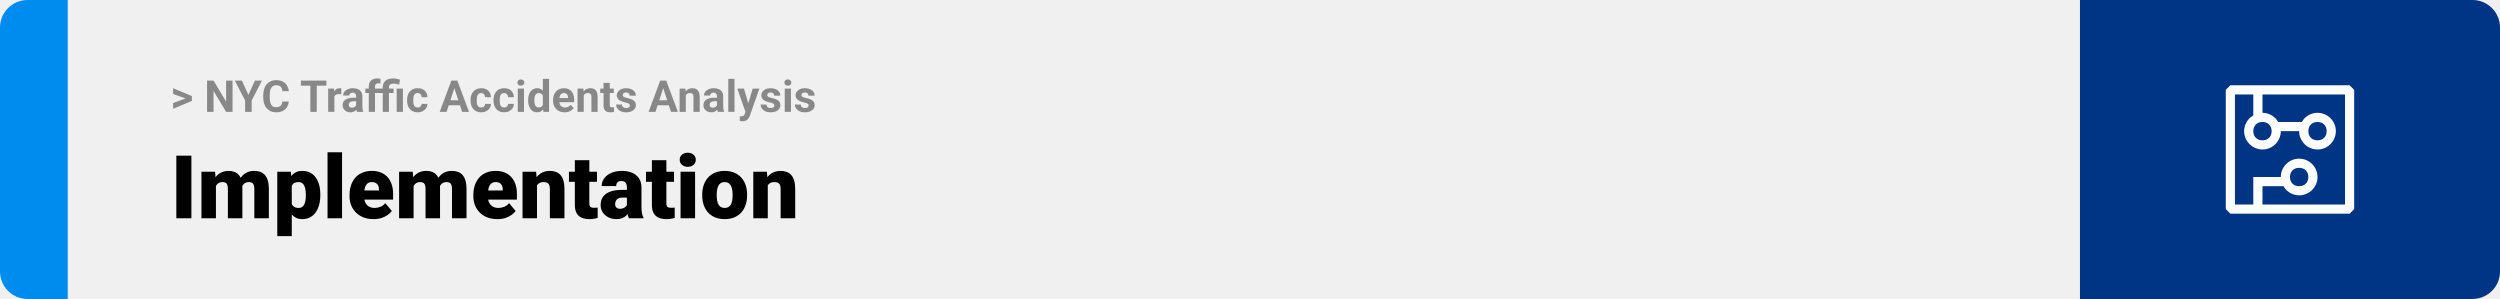
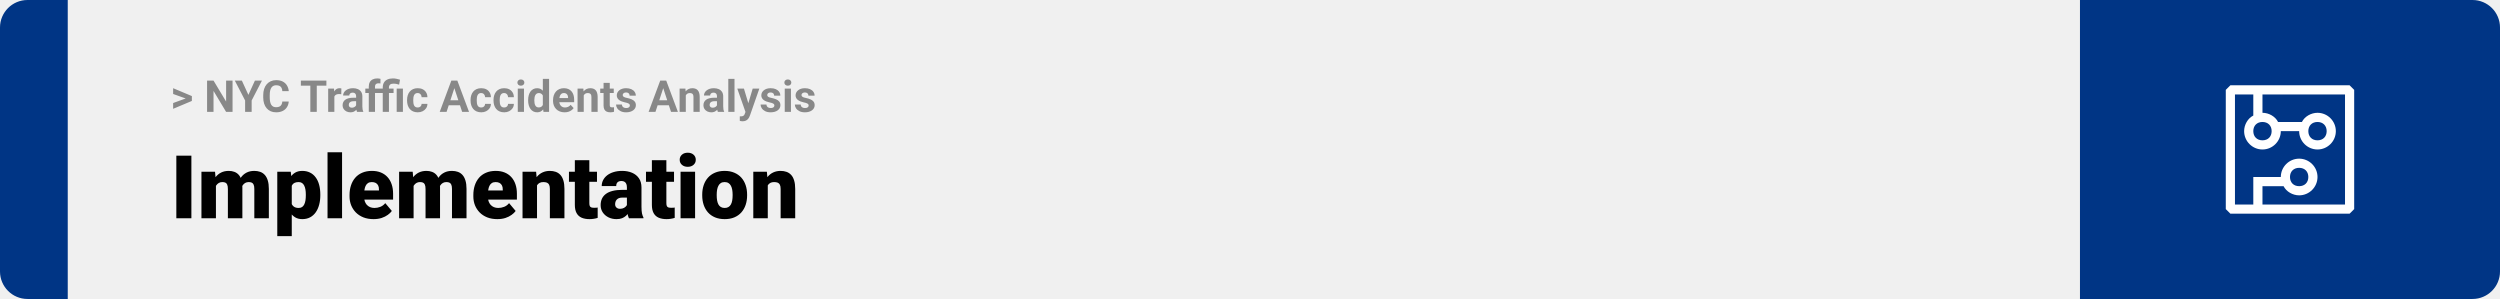
<svg xmlns="http://www.w3.org/2000/svg" width="1363" height="163" viewBox="0 0 1363 163" fill="none">
-   <path d="M0 15C0 6.716 6.716 0 15 0H37V163H15C6.716 163 0 156.284 0 148V15Z" fill="#008CEE" />
+   <path d="M0 15C0 6.716 6.716 0 15 0H37V163H15C6.716 163 0 156.284 0 148V15Z" fill="#003585" />
  <rect width="1097" height="163" transform="translate(37)" fill="#F0F0F0" />
  <path d="M101.906 53.922L94.394 51.238V48.086L104.602 52.375V54.637L101.906 53.922ZM94.394 56.172L101.918 53.43L104.602 52.785V55.035L94.394 59.324V56.172ZM126.785 43.938V61H123.27L116.414 49.562V61H112.898V43.938H116.414L123.281 55.387V43.938H126.785ZM131.859 43.938L135.422 51.719L138.984 43.938H142.816L137.203 54.789V61H133.641V54.789L128.016 43.938H131.859ZM153.914 55.34H157.418C157.348 56.488 157.031 57.508 156.469 58.398C155.914 59.289 155.137 59.984 154.137 60.484C153.145 60.984 151.949 61.234 150.551 61.234C149.457 61.234 148.477 61.047 147.609 60.672C146.742 60.289 146 59.742 145.383 59.031C144.773 58.32 144.309 57.461 143.988 56.453C143.668 55.445 143.508 54.316 143.508 53.066V51.883C143.508 50.633 143.672 49.504 144 48.496C144.336 47.48 144.812 46.617 145.43 45.906C146.055 45.195 146.801 44.648 147.668 44.266C148.535 43.883 149.504 43.691 150.574 43.691C151.996 43.691 153.195 43.949 154.172 44.465C155.156 44.98 155.918 45.691 156.457 46.598C157.004 47.504 157.332 48.535 157.441 49.691H153.926C153.887 49.004 153.75 48.422 153.516 47.945C153.281 47.461 152.926 47.098 152.449 46.855C151.98 46.605 151.355 46.48 150.574 46.48C149.988 46.48 149.477 46.59 149.039 46.809C148.602 47.027 148.234 47.359 147.938 47.805C147.641 48.25 147.418 48.812 147.27 49.492C147.129 50.164 147.059 50.953 147.059 51.859V53.066C147.059 53.949 147.125 54.727 147.258 55.398C147.391 56.062 147.594 56.625 147.867 57.086C148.148 57.539 148.508 57.883 148.945 58.117C149.391 58.344 149.926 58.457 150.551 58.457C151.285 58.457 151.891 58.34 152.367 58.105C152.844 57.871 153.207 57.523 153.457 57.062C153.715 56.602 153.867 56.027 153.914 55.34ZM172.699 43.938V61H169.195V43.938H172.699ZM177.949 43.938V46.691H164.027V43.938H177.949ZM182.297 51.086V61H178.922V48.32H182.098L182.297 51.086ZM186.117 48.238L186.059 51.367C185.895 51.344 185.695 51.324 185.461 51.309C185.234 51.285 185.027 51.273 184.84 51.273C184.363 51.273 183.949 51.336 183.598 51.461C183.254 51.578 182.965 51.754 182.73 51.988C182.504 52.223 182.332 52.508 182.215 52.844C182.105 53.18 182.043 53.562 182.027 53.992L181.348 53.781C181.348 52.961 181.43 52.207 181.594 51.52C181.758 50.824 181.996 50.219 182.309 49.703C182.629 49.188 183.02 48.789 183.48 48.508C183.941 48.227 184.469 48.086 185.062 48.086C185.25 48.086 185.441 48.102 185.637 48.133C185.832 48.156 185.992 48.191 186.117 48.238ZM194.156 58.141V52.492C194.156 52.086 194.09 51.738 193.957 51.449C193.824 51.152 193.617 50.922 193.336 50.758C193.062 50.594 192.707 50.512 192.27 50.512C191.895 50.512 191.57 50.578 191.297 50.711C191.023 50.836 190.812 51.02 190.664 51.262C190.516 51.496 190.441 51.773 190.441 52.094H187.066C187.066 51.555 187.191 51.043 187.441 50.559C187.691 50.074 188.055 49.648 188.531 49.281C189.008 48.906 189.574 48.613 190.23 48.402C190.895 48.191 191.637 48.086 192.457 48.086C193.441 48.086 194.316 48.25 195.082 48.578C195.848 48.906 196.449 49.398 196.887 50.055C197.332 50.711 197.555 51.531 197.555 52.516V57.941C197.555 58.637 197.598 59.207 197.684 59.652C197.77 60.09 197.895 60.473 198.059 60.801V61H194.648C194.484 60.656 194.359 60.227 194.273 59.711C194.195 59.188 194.156 58.664 194.156 58.141ZM194.602 53.277L194.625 55.188H192.738C192.293 55.188 191.906 55.238 191.578 55.34C191.25 55.441 190.98 55.586 190.77 55.773C190.559 55.953 190.402 56.164 190.301 56.406C190.207 56.648 190.16 56.914 190.16 57.203C190.16 57.492 190.227 57.754 190.359 57.988C190.492 58.215 190.684 58.395 190.934 58.527C191.184 58.652 191.477 58.715 191.812 58.715C192.32 58.715 192.762 58.613 193.137 58.41C193.512 58.207 193.801 57.957 194.004 57.66C194.215 57.363 194.324 57.082 194.332 56.816L195.223 58.246C195.098 58.566 194.926 58.898 194.707 59.242C194.496 59.586 194.227 59.91 193.898 60.215C193.57 60.512 193.176 60.758 192.715 60.953C192.254 61.141 191.707 61.234 191.074 61.234C190.27 61.234 189.539 61.074 188.883 60.754C188.234 60.426 187.719 59.977 187.336 59.406C186.961 58.828 186.773 58.172 186.773 57.438C186.773 56.773 186.898 56.184 187.148 55.668C187.398 55.152 187.766 54.719 188.25 54.367C188.742 54.008 189.355 53.738 190.09 53.559C190.824 53.371 191.676 53.277 192.645 53.277H194.602ZM204.457 61H201.059V47.195C201.059 46.234 201.246 45.426 201.621 44.77C202.004 44.105 202.539 43.605 203.227 43.27C203.922 42.926 204.746 42.754 205.699 42.754C206.012 42.754 206.312 42.777 206.602 42.824C206.891 42.863 207.172 42.914 207.445 42.977L207.41 45.52C207.262 45.48 207.105 45.453 206.941 45.438C206.777 45.422 206.586 45.414 206.367 45.414C205.961 45.414 205.613 45.484 205.324 45.625C205.043 45.758 204.828 45.957 204.68 46.223C204.531 46.488 204.457 46.812 204.457 47.195V61ZM207.023 48.32V50.711H199.172V48.32H207.023ZM212.051 61H208.676V47.746C208.676 46.668 208.895 45.758 209.332 45.016C209.77 44.273 210.402 43.711 211.23 43.328C212.059 42.945 213.055 42.754 214.219 42.754C214.883 42.754 215.527 42.82 216.152 42.953C216.777 43.078 217.422 43.242 218.086 43.445L217.605 46.152C217.176 46.02 216.711 45.895 216.211 45.777C215.719 45.66 215.125 45.602 214.43 45.602C213.648 45.602 213.055 45.785 212.648 46.152C212.25 46.512 212.051 47.043 212.051 47.746V61ZM214.57 48.32V50.711H206.777V48.32H214.57ZM219.668 48.32V61H216.27V48.32H219.668ZM227.707 58.598C228.121 58.598 228.488 58.52 228.809 58.363C229.129 58.199 229.379 57.973 229.559 57.684C229.746 57.387 229.844 57.039 229.852 56.641H233.027C233.02 57.531 232.781 58.324 232.312 59.02C231.844 59.707 231.215 60.25 230.426 60.648C229.637 61.039 228.754 61.234 227.777 61.234C226.793 61.234 225.934 61.07 225.199 60.742C224.473 60.414 223.867 59.961 223.383 59.383C222.898 58.797 222.535 58.117 222.293 57.344C222.051 56.562 221.93 55.727 221.93 54.836V54.496C221.93 53.598 222.051 52.762 222.293 51.988C222.535 51.207 222.898 50.527 223.383 49.949C223.867 49.363 224.473 48.906 225.199 48.578C225.926 48.25 226.777 48.086 227.754 48.086C228.793 48.086 229.703 48.285 230.484 48.684C231.273 49.082 231.891 49.652 232.336 50.395C232.789 51.129 233.02 52 233.027 53.008H229.852C229.844 52.586 229.754 52.203 229.582 51.859C229.418 51.516 229.176 51.242 228.855 51.039C228.543 50.828 228.156 50.723 227.695 50.723C227.203 50.723 226.801 50.828 226.488 51.039C226.176 51.242 225.934 51.523 225.762 51.883C225.59 52.234 225.469 52.637 225.398 53.09C225.336 53.535 225.305 54.004 225.305 54.496V54.836C225.305 55.328 225.336 55.801 225.398 56.254C225.461 56.707 225.578 57.109 225.75 57.461C225.93 57.812 226.176 58.09 226.488 58.293C226.801 58.496 227.207 58.598 227.707 58.598ZM248.109 46.855L243.469 61H239.73L246.07 43.938H248.449L248.109 46.855ZM251.965 61L247.312 46.855L246.938 43.938H249.34L255.715 61H251.965ZM251.754 54.648V57.402H242.742V54.648H251.754ZM262.324 58.598C262.738 58.598 263.105 58.52 263.426 58.363C263.746 58.199 263.996 57.973 264.176 57.684C264.363 57.387 264.461 57.039 264.469 56.641H267.645C267.637 57.531 267.398 58.324 266.93 59.02C266.461 59.707 265.832 60.25 265.043 60.648C264.254 61.039 263.371 61.234 262.395 61.234C261.41 61.234 260.551 61.07 259.816 60.742C259.09 60.414 258.484 59.961 258 59.383C257.516 58.797 257.152 58.117 256.91 57.344C256.668 56.562 256.547 55.727 256.547 54.836V54.496C256.547 53.598 256.668 52.762 256.91 51.988C257.152 51.207 257.516 50.527 258 49.949C258.484 49.363 259.09 48.906 259.816 48.578C260.543 48.25 261.395 48.086 262.371 48.086C263.41 48.086 264.32 48.285 265.102 48.684C265.891 49.082 266.508 49.652 266.953 50.395C267.406 51.129 267.637 52 267.645 53.008H264.469C264.461 52.586 264.371 52.203 264.199 51.859C264.035 51.516 263.793 51.242 263.473 51.039C263.16 50.828 262.773 50.723 262.312 50.723C261.82 50.723 261.418 50.828 261.105 51.039C260.793 51.242 260.551 51.523 260.379 51.883C260.207 52.234 260.086 52.637 260.016 53.09C259.953 53.535 259.922 54.004 259.922 54.496V54.836C259.922 55.328 259.953 55.801 260.016 56.254C260.078 56.707 260.195 57.109 260.367 57.461C260.547 57.812 260.793 58.09 261.105 58.293C261.418 58.496 261.824 58.598 262.324 58.598ZM274.84 58.598C275.254 58.598 275.621 58.52 275.941 58.363C276.262 58.199 276.512 57.973 276.691 57.684C276.879 57.387 276.977 57.039 276.984 56.641H280.16C280.152 57.531 279.914 58.324 279.445 59.02C278.977 59.707 278.348 60.25 277.559 60.648C276.77 61.039 275.887 61.234 274.91 61.234C273.926 61.234 273.066 61.07 272.332 60.742C271.605 60.414 271 59.961 270.516 59.383C270.031 58.797 269.668 58.117 269.426 57.344C269.184 56.562 269.062 55.727 269.062 54.836V54.496C269.062 53.598 269.184 52.762 269.426 51.988C269.668 51.207 270.031 50.527 270.516 49.949C271 49.363 271.605 48.906 272.332 48.578C273.059 48.25 273.91 48.086 274.887 48.086C275.926 48.086 276.836 48.285 277.617 48.684C278.406 49.082 279.023 49.652 279.469 50.395C279.922 51.129 280.152 52 280.16 53.008H276.984C276.977 52.586 276.887 52.203 276.715 51.859C276.551 51.516 276.309 51.242 275.988 51.039C275.676 50.828 275.289 50.723 274.828 50.723C274.336 50.723 273.934 50.828 273.621 51.039C273.309 51.242 273.066 51.523 272.895 51.883C272.723 52.234 272.602 52.637 272.531 53.09C272.469 53.535 272.438 54.004 272.438 54.496V54.836C272.438 55.328 272.469 55.801 272.531 56.254C272.594 56.707 272.711 57.109 272.883 57.461C273.062 57.812 273.309 58.09 273.621 58.293C273.934 58.496 274.34 58.598 274.84 58.598ZM285.68 48.32V61H282.293V48.32H285.68ZM282.082 45.016C282.082 44.523 282.254 44.117 282.598 43.797C282.941 43.477 283.402 43.316 283.98 43.316C284.551 43.316 285.008 43.477 285.352 43.797C285.703 44.117 285.879 44.523 285.879 45.016C285.879 45.508 285.703 45.914 285.352 46.234C285.008 46.555 284.551 46.715 283.98 46.715C283.402 46.715 282.941 46.555 282.598 46.234C282.254 45.914 282.082 45.508 282.082 45.016ZM295.957 58.234V43H299.355V61H296.297L295.957 58.234ZM287.941 54.812V54.566C287.941 53.598 288.051 52.719 288.27 51.93C288.488 51.133 288.809 50.449 289.23 49.879C289.652 49.309 290.172 48.867 290.789 48.555C291.406 48.242 292.109 48.086 292.898 48.086C293.641 48.086 294.289 48.242 294.844 48.555C295.406 48.867 295.883 49.312 296.273 49.891C296.672 50.461 296.992 51.137 297.234 51.918C297.477 52.691 297.652 53.539 297.762 54.461V55C297.652 55.883 297.477 56.703 297.234 57.461C296.992 58.219 296.672 58.883 296.273 59.453C295.883 60.016 295.406 60.453 294.844 60.766C294.281 61.078 293.625 61.234 292.875 61.234C292.086 61.234 291.383 61.074 290.766 60.754C290.156 60.434 289.641 59.984 289.219 59.406C288.805 58.828 288.488 58.148 288.27 57.367C288.051 56.586 287.941 55.734 287.941 54.812ZM291.316 54.566V54.812C291.316 55.336 291.355 55.824 291.434 56.277C291.52 56.73 291.656 57.133 291.844 57.484C292.039 57.828 292.289 58.098 292.594 58.293C292.906 58.48 293.285 58.574 293.73 58.574C294.309 58.574 294.785 58.445 295.16 58.188C295.535 57.922 295.82 57.559 296.016 57.098C296.219 56.637 296.336 56.105 296.367 55.504V53.969C296.344 53.477 296.273 53.035 296.156 52.645C296.047 52.246 295.883 51.906 295.664 51.625C295.453 51.344 295.188 51.125 294.867 50.969C294.555 50.812 294.184 50.734 293.754 50.734C293.316 50.734 292.941 50.836 292.629 51.039C292.316 51.234 292.062 51.504 291.867 51.848C291.68 52.191 291.539 52.598 291.445 53.066C291.359 53.527 291.316 54.027 291.316 54.566ZM307.828 61.234C306.844 61.234 305.961 61.078 305.18 60.766C304.398 60.445 303.734 60.004 303.188 59.441C302.648 58.879 302.234 58.227 301.945 57.484C301.656 56.734 301.512 55.938 301.512 55.094V54.625C301.512 53.664 301.648 52.785 301.922 51.988C302.195 51.191 302.586 50.5 303.094 49.914C303.609 49.328 304.234 48.879 304.969 48.566C305.703 48.246 306.531 48.086 307.453 48.086C308.352 48.086 309.148 48.234 309.844 48.531C310.539 48.828 311.121 49.25 311.59 49.797C312.066 50.344 312.426 51 312.668 51.766C312.91 52.523 313.031 53.367 313.031 54.297V55.703H302.953V53.453H309.715V53.195C309.715 52.727 309.629 52.309 309.457 51.941C309.293 51.566 309.043 51.27 308.707 51.051C308.371 50.832 307.941 50.723 307.418 50.723C306.973 50.723 306.59 50.82 306.27 51.016C305.949 51.211 305.688 51.484 305.484 51.836C305.289 52.188 305.141 52.602 305.039 53.078C304.945 53.547 304.898 54.062 304.898 54.625V55.094C304.898 55.602 304.969 56.07 305.109 56.5C305.258 56.93 305.465 57.301 305.73 57.613C306.004 57.926 306.332 58.168 306.715 58.34C307.105 58.512 307.547 58.598 308.039 58.598C308.648 58.598 309.215 58.48 309.738 58.246C310.27 58.004 310.727 57.641 311.109 57.156L312.75 58.938C312.484 59.32 312.121 59.688 311.66 60.039C311.207 60.391 310.66 60.68 310.02 60.906C309.379 61.125 308.648 61.234 307.828 61.234ZM318.258 51.027V61H314.883V48.32H318.047L318.258 51.027ZM317.766 54.215H316.852C316.852 53.277 316.973 52.434 317.215 51.684C317.457 50.926 317.797 50.281 318.234 49.75C318.672 49.211 319.191 48.801 319.793 48.52C320.402 48.23 321.082 48.086 321.832 48.086C322.426 48.086 322.969 48.172 323.461 48.344C323.953 48.516 324.375 48.789 324.727 49.164C325.086 49.539 325.359 50.035 325.547 50.652C325.742 51.27 325.84 52.023 325.84 52.914V61H322.441V52.902C322.441 52.34 322.363 51.902 322.207 51.59C322.051 51.277 321.82 51.059 321.516 50.934C321.219 50.801 320.852 50.734 320.414 50.734C319.961 50.734 319.566 50.824 319.23 51.004C318.902 51.184 318.629 51.434 318.41 51.754C318.199 52.066 318.039 52.434 317.93 52.855C317.82 53.277 317.766 53.73 317.766 54.215ZM334.617 48.32V50.711H327.234V48.32H334.617ZM329.062 45.191H332.438V57.18C332.438 57.547 332.484 57.828 332.578 58.023C332.68 58.219 332.828 58.355 333.023 58.434C333.219 58.504 333.465 58.539 333.762 58.539C333.973 58.539 334.16 58.531 334.324 58.516C334.496 58.492 334.641 58.469 334.758 58.445L334.77 60.93C334.48 61.023 334.168 61.098 333.832 61.152C333.496 61.207 333.125 61.234 332.719 61.234C331.977 61.234 331.328 61.113 330.773 60.871C330.227 60.621 329.805 60.223 329.508 59.676C329.211 59.129 329.062 58.41 329.062 57.52V45.191ZM343.395 57.496C343.395 57.254 343.324 57.035 343.184 56.84C343.043 56.645 342.781 56.465 342.398 56.301C342.023 56.129 341.48 55.973 340.77 55.832C340.129 55.691 339.531 55.516 338.977 55.305C338.43 55.086 337.953 54.824 337.547 54.52C337.148 54.215 336.836 53.855 336.609 53.441C336.383 53.02 336.27 52.539 336.27 52C336.27 51.469 336.383 50.969 336.609 50.5C336.844 50.031 337.176 49.617 337.605 49.258C338.043 48.891 338.574 48.605 339.199 48.402C339.832 48.191 340.543 48.086 341.332 48.086C342.434 48.086 343.379 48.262 344.168 48.613C344.965 48.965 345.574 49.449 345.996 50.066C346.426 50.676 346.641 51.371 346.641 52.152H343.266C343.266 51.824 343.195 51.531 343.055 51.273C342.922 51.008 342.711 50.801 342.422 50.652C342.141 50.496 341.773 50.418 341.32 50.418C340.945 50.418 340.621 50.484 340.348 50.617C340.074 50.742 339.863 50.914 339.715 51.133C339.574 51.344 339.504 51.578 339.504 51.836C339.504 52.031 339.543 52.207 339.621 52.363C339.707 52.512 339.844 52.648 340.031 52.773C340.219 52.898 340.461 53.016 340.758 53.125C341.062 53.227 341.438 53.32 341.883 53.406C342.797 53.594 343.613 53.84 344.332 54.145C345.051 54.441 345.621 54.848 346.043 55.363C346.465 55.871 346.676 56.539 346.676 57.367C346.676 57.93 346.551 58.445 346.301 58.914C346.051 59.383 345.691 59.793 345.223 60.145C344.754 60.488 344.191 60.758 343.535 60.953C342.887 61.141 342.156 61.234 341.344 61.234C340.164 61.234 339.164 61.023 338.344 60.602C337.531 60.18 336.914 59.645 336.492 58.996C336.078 58.34 335.871 57.668 335.871 56.98H339.07C339.086 57.441 339.203 57.812 339.422 58.094C339.648 58.375 339.934 58.578 340.277 58.703C340.629 58.828 341.008 58.891 341.414 58.891C341.852 58.891 342.215 58.832 342.504 58.715C342.793 58.59 343.012 58.426 343.16 58.223C343.316 58.012 343.395 57.77 343.395 57.496ZM361.992 46.855L357.352 61H353.613L359.953 43.938H362.332L361.992 46.855ZM365.848 61L361.195 46.855L360.82 43.938H363.223L369.598 61H365.848ZM365.637 54.648V57.402H356.625V54.648H365.637ZM373.898 51.027V61H370.523V48.32H373.688L373.898 51.027ZM373.406 54.215H372.492C372.492 53.277 372.613 52.434 372.855 51.684C373.098 50.926 373.438 50.281 373.875 49.75C374.312 49.211 374.832 48.801 375.434 48.52C376.043 48.23 376.723 48.086 377.473 48.086C378.066 48.086 378.609 48.172 379.102 48.344C379.594 48.516 380.016 48.789 380.367 49.164C380.727 49.539 381 50.035 381.188 50.652C381.383 51.27 381.48 52.023 381.48 52.914V61H378.082V52.902C378.082 52.34 378.004 51.902 377.848 51.59C377.691 51.277 377.461 51.059 377.156 50.934C376.859 50.801 376.492 50.734 376.055 50.734C375.602 50.734 375.207 50.824 374.871 51.004C374.543 51.184 374.27 51.434 374.051 51.754C373.84 52.066 373.68 52.434 373.57 52.855C373.461 53.277 373.406 53.73 373.406 54.215ZM390.891 58.141V52.492C390.891 52.086 390.824 51.738 390.691 51.449C390.559 51.152 390.352 50.922 390.07 50.758C389.797 50.594 389.441 50.512 389.004 50.512C388.629 50.512 388.305 50.578 388.031 50.711C387.758 50.836 387.547 51.02 387.398 51.262C387.25 51.496 387.176 51.773 387.176 52.094H383.801C383.801 51.555 383.926 51.043 384.176 50.559C384.426 50.074 384.789 49.648 385.266 49.281C385.742 48.906 386.309 48.613 386.965 48.402C387.629 48.191 388.371 48.086 389.191 48.086C390.176 48.086 391.051 48.25 391.816 48.578C392.582 48.906 393.184 49.398 393.621 50.055C394.066 50.711 394.289 51.531 394.289 52.516V57.941C394.289 58.637 394.332 59.207 394.418 59.652C394.504 60.09 394.629 60.473 394.793 60.801V61H391.383C391.219 60.656 391.094 60.227 391.008 59.711C390.93 59.188 390.891 58.664 390.891 58.141ZM391.336 53.277L391.359 55.188H389.473C389.027 55.188 388.641 55.238 388.312 55.34C387.984 55.441 387.715 55.586 387.504 55.773C387.293 55.953 387.137 56.164 387.035 56.406C386.941 56.648 386.895 56.914 386.895 57.203C386.895 57.492 386.961 57.754 387.094 57.988C387.227 58.215 387.418 58.395 387.668 58.527C387.918 58.652 388.211 58.715 388.547 58.715C389.055 58.715 389.496 58.613 389.871 58.41C390.246 58.207 390.535 57.957 390.738 57.66C390.949 57.363 391.059 57.082 391.066 56.816L391.957 58.246C391.832 58.566 391.66 58.898 391.441 59.242C391.23 59.586 390.961 59.91 390.633 60.215C390.305 60.512 389.91 60.758 389.449 60.953C388.988 61.141 388.441 61.234 387.809 61.234C387.004 61.234 386.273 61.074 385.617 60.754C384.969 60.426 384.453 59.977 384.07 59.406C383.695 58.828 383.508 58.172 383.508 57.438C383.508 56.773 383.633 56.184 383.883 55.668C384.133 55.152 384.5 54.719 384.984 54.367C385.477 54.008 386.09 53.738 386.824 53.559C387.559 53.371 388.41 53.277 389.379 53.277H391.336ZM400.453 43V61H397.066V43H400.453ZM407.004 59.57L410.367 48.32H413.988L408.891 62.91C408.781 63.23 408.633 63.574 408.445 63.941C408.266 64.309 408.02 64.656 407.707 64.984C407.402 65.32 407.016 65.594 406.547 65.805C406.086 66.016 405.52 66.121 404.848 66.121C404.527 66.121 404.266 66.102 404.062 66.062C403.859 66.023 403.617 65.969 403.336 65.898V63.426C403.422 63.426 403.512 63.426 403.605 63.426C403.699 63.434 403.789 63.438 403.875 63.438C404.32 63.438 404.684 63.387 404.965 63.285C405.246 63.184 405.473 63.027 405.645 62.816C405.816 62.613 405.953 62.348 406.055 62.02L407.004 59.57ZM405.598 48.32L408.352 57.508L408.832 61.082L406.535 61.328L401.977 48.32H405.598ZM422.191 57.496C422.191 57.254 422.121 57.035 421.98 56.84C421.84 56.645 421.578 56.465 421.195 56.301C420.82 56.129 420.277 55.973 419.566 55.832C418.926 55.691 418.328 55.516 417.773 55.305C417.227 55.086 416.75 54.824 416.344 54.52C415.945 54.215 415.633 53.855 415.406 53.441C415.18 53.02 415.066 52.539 415.066 52C415.066 51.469 415.18 50.969 415.406 50.5C415.641 50.031 415.973 49.617 416.402 49.258C416.84 48.891 417.371 48.605 417.996 48.402C418.629 48.191 419.34 48.086 420.129 48.086C421.23 48.086 422.176 48.262 422.965 48.613C423.762 48.965 424.371 49.449 424.793 50.066C425.223 50.676 425.438 51.371 425.438 52.152H422.062C422.062 51.824 421.992 51.531 421.852 51.273C421.719 51.008 421.508 50.801 421.219 50.652C420.938 50.496 420.57 50.418 420.117 50.418C419.742 50.418 419.418 50.484 419.145 50.617C418.871 50.742 418.66 50.914 418.512 51.133C418.371 51.344 418.301 51.578 418.301 51.836C418.301 52.031 418.34 52.207 418.418 52.363C418.504 52.512 418.641 52.648 418.828 52.773C419.016 52.898 419.258 53.016 419.555 53.125C419.859 53.227 420.234 53.32 420.68 53.406C421.594 53.594 422.41 53.84 423.129 54.145C423.848 54.441 424.418 54.848 424.84 55.363C425.262 55.871 425.473 56.539 425.473 57.367C425.473 57.93 425.348 58.445 425.098 58.914C424.848 59.383 424.488 59.793 424.02 60.145C423.551 60.488 422.988 60.758 422.332 60.953C421.684 61.141 420.953 61.234 420.141 61.234C418.961 61.234 417.961 61.023 417.141 60.602C416.328 60.18 415.711 59.645 415.289 58.996C414.875 58.34 414.668 57.668 414.668 56.98H417.867C417.883 57.441 418 57.812 418.219 58.094C418.445 58.375 418.73 58.578 419.074 58.703C419.426 58.828 419.805 58.891 420.211 58.891C420.648 58.891 421.012 58.832 421.301 58.715C421.59 58.59 421.809 58.426 421.957 58.223C422.113 58.012 422.191 57.77 422.191 57.496ZM431.227 48.32V61H427.84V48.32H431.227ZM427.629 45.016C427.629 44.523 427.801 44.117 428.145 43.797C428.488 43.477 428.949 43.316 429.527 43.316C430.098 43.316 430.555 43.477 430.898 43.797C431.25 44.117 431.426 44.523 431.426 45.016C431.426 45.508 431.25 45.914 430.898 46.234C430.555 46.555 430.098 46.715 429.527 46.715C428.949 46.715 428.488 46.555 428.145 46.234C427.801 45.914 427.629 45.508 427.629 45.016ZM440.871 57.496C440.871 57.254 440.801 57.035 440.66 56.84C440.52 56.645 440.258 56.465 439.875 56.301C439.5 56.129 438.957 55.973 438.246 55.832C437.605 55.691 437.008 55.516 436.453 55.305C435.906 55.086 435.43 54.824 435.023 54.52C434.625 54.215 434.312 53.855 434.086 53.441C433.859 53.02 433.746 52.539 433.746 52C433.746 51.469 433.859 50.969 434.086 50.5C434.32 50.031 434.652 49.617 435.082 49.258C435.52 48.891 436.051 48.605 436.676 48.402C437.309 48.191 438.02 48.086 438.809 48.086C439.91 48.086 440.855 48.262 441.645 48.613C442.441 48.965 443.051 49.449 443.473 50.066C443.902 50.676 444.117 51.371 444.117 52.152H440.742C440.742 51.824 440.672 51.531 440.531 51.273C440.398 51.008 440.188 50.801 439.898 50.652C439.617 50.496 439.25 50.418 438.797 50.418C438.422 50.418 438.098 50.484 437.824 50.617C437.551 50.742 437.34 50.914 437.191 51.133C437.051 51.344 436.98 51.578 436.98 51.836C436.98 52.031 437.02 52.207 437.098 52.363C437.184 52.512 437.32 52.648 437.508 52.773C437.695 52.898 437.938 53.016 438.234 53.125C438.539 53.227 438.914 53.32 439.359 53.406C440.273 53.594 441.09 53.84 441.809 54.145C442.527 54.441 443.098 54.848 443.52 55.363C443.941 55.871 444.152 56.539 444.152 57.367C444.152 57.93 444.027 58.445 443.777 58.914C443.527 59.383 443.168 59.793 442.699 60.145C442.23 60.488 441.668 60.758 441.012 60.953C440.363 61.141 439.633 61.234 438.82 61.234C437.641 61.234 436.641 61.023 435.82 60.602C435.008 60.18 434.391 59.645 433.969 58.996C433.555 58.34 433.348 57.668 433.348 56.98H436.547C436.562 57.441 436.68 57.812 436.898 58.094C437.125 58.375 437.41 58.578 437.754 58.703C438.105 58.828 438.484 58.891 438.891 58.891C439.328 58.891 439.691 58.832 439.98 58.715C440.27 58.59 440.488 58.426 440.637 58.223C440.793 58.012 440.871 57.77 440.871 57.496Z" fill="#888888" />
  <path d="M104.344 84.875V119H96.141V84.875H104.344ZM117.727 99.008V119H109.828V93.641H117.234L117.727 99.008ZM116.766 105.453L114.961 105.5C114.961 103.719 115.172 102.078 115.594 100.578C116.016 99.078 116.641 97.773 117.469 96.664C118.297 95.555 119.312 94.695 120.516 94.086C121.734 93.477 123.141 93.172 124.734 93.172C125.844 93.172 126.852 93.344 127.758 93.688C128.664 94.016 129.445 94.539 130.102 95.258C130.758 95.961 131.258 96.883 131.602 98.023C131.961 99.148 132.141 100.5 132.141 102.078V119H124.242V103.086C124.242 102.008 124.117 101.195 123.867 100.648C123.633 100.102 123.289 99.734 122.836 99.547C122.383 99.359 121.828 99.266 121.172 99.266C120.484 99.266 119.867 99.422 119.32 99.734C118.773 100.047 118.305 100.484 117.914 101.047C117.539 101.594 117.25 102.242 117.047 102.992C116.859 103.742 116.766 104.562 116.766 105.453ZM131.25 105.453L129.047 105.5C129.047 103.719 129.242 102.078 129.633 100.578C130.039 99.078 130.641 97.773 131.438 96.664C132.25 95.555 133.258 94.695 134.461 94.086C135.664 93.477 137.062 93.172 138.656 93.172C139.812 93.172 140.875 93.344 141.844 93.688C142.812 94.031 143.648 94.586 144.352 95.352C145.055 96.117 145.602 97.133 145.992 98.398C146.383 99.648 146.578 101.195 146.578 103.039V119H138.656V103.039C138.656 101.992 138.531 101.203 138.281 100.672C138.047 100.125 137.703 99.758 137.25 99.57C136.797 99.367 136.258 99.266 135.633 99.266C134.883 99.266 134.234 99.422 133.688 99.734C133.141 100.047 132.68 100.484 132.305 101.047C131.945 101.594 131.68 102.242 131.508 102.992C131.336 103.742 131.25 104.562 131.25 105.453ZM159.07 98.516V128.75H151.172V93.641H158.531L159.07 98.516ZM174.633 106.016V106.508C174.633 108.352 174.422 110.062 174 111.641C173.578 113.219 172.953 114.594 172.125 115.766C171.297 116.938 170.266 117.852 169.031 118.508C167.812 119.148 166.398 119.469 164.789 119.469C163.273 119.469 161.969 119.133 160.875 118.461C159.781 117.789 158.867 116.859 158.133 115.672C157.398 114.484 156.805 113.125 156.352 111.594C155.898 110.062 155.539 108.445 155.273 106.742V106.109C155.539 104.281 155.898 102.586 156.352 101.023C156.805 99.445 157.398 98.07 158.133 96.898C158.867 95.727 159.773 94.812 160.852 94.156C161.945 93.5 163.25 93.172 164.766 93.172C166.375 93.172 167.789 93.477 169.008 94.086C170.242 94.695 171.273 95.57 172.102 96.711C172.945 97.836 173.578 99.188 174 100.766C174.422 102.344 174.633 104.094 174.633 106.016ZM166.734 106.508V106.016C166.734 105.031 166.664 104.133 166.523 103.32C166.383 102.492 166.156 101.773 165.844 101.164C165.547 100.555 165.148 100.086 164.648 99.758C164.148 99.43 163.531 99.266 162.797 99.266C161.953 99.266 161.242 99.398 160.664 99.664C160.102 99.914 159.648 100.305 159.305 100.836C158.977 101.352 158.742 102 158.602 102.781C158.477 103.547 158.422 104.445 158.438 105.477V107.398C158.406 108.586 158.523 109.633 158.789 110.539C159.055 111.43 159.516 112.125 160.172 112.625C160.828 113.125 161.719 113.375 162.844 113.375C163.594 113.375 164.219 113.203 164.719 112.859C165.219 112.5 165.617 112.008 165.914 111.383C166.211 110.742 166.422 110.008 166.547 109.18C166.672 108.352 166.734 107.461 166.734 106.508ZM186.492 83V119H178.57V83H186.492ZM203.648 119.469C201.586 119.469 199.742 119.148 198.117 118.508C196.492 117.852 195.117 116.953 193.992 115.812C192.883 114.672 192.031 113.359 191.438 111.875C190.859 110.391 190.57 108.82 190.57 107.164V106.273C190.57 104.414 190.828 102.695 191.344 101.117C191.859 99.523 192.625 98.133 193.641 96.945C194.656 95.758 195.93 94.836 197.461 94.18C198.992 93.508 200.773 93.172 202.805 93.172C204.602 93.172 206.211 93.461 207.633 94.039C209.055 94.617 210.258 95.445 211.242 96.523C212.242 97.602 213 98.906 213.516 100.438C214.047 101.969 214.312 103.688 214.312 105.594V108.805H193.594V103.859H206.602V103.25C206.617 102.406 206.469 101.688 206.156 101.094C205.859 100.5 205.422 100.047 204.844 99.734C204.266 99.422 203.562 99.266 202.734 99.266C201.875 99.266 201.164 99.453 200.602 99.828C200.055 100.203 199.625 100.719 199.312 101.375C199.016 102.016 198.805 102.758 198.68 103.602C198.555 104.445 198.492 105.336 198.492 106.273V107.164C198.492 108.102 198.617 108.953 198.867 109.719C199.133 110.484 199.508 111.141 199.992 111.688C200.492 112.219 201.086 112.633 201.773 112.93C202.477 113.227 203.273 113.375 204.164 113.375C205.242 113.375 206.305 113.172 207.352 112.766C208.398 112.359 209.297 111.688 210.047 110.75L213.633 115.016C213.117 115.75 212.383 116.461 211.43 117.148C210.492 117.836 209.367 118.398 208.055 118.836C206.742 119.258 205.273 119.469 203.648 119.469ZM225.492 99.008V119H217.594V93.641H225L225.492 99.008ZM224.531 105.453L222.727 105.5C222.727 103.719 222.938 102.078 223.359 100.578C223.781 99.078 224.406 97.773 225.234 96.664C226.062 95.555 227.078 94.695 228.281 94.086C229.5 93.477 230.906 93.172 232.5 93.172C233.609 93.172 234.617 93.344 235.523 93.688C236.43 94.016 237.211 94.539 237.867 95.258C238.523 95.961 239.023 96.883 239.367 98.023C239.727 99.148 239.906 100.5 239.906 102.078V119H232.008V103.086C232.008 102.008 231.883 101.195 231.633 100.648C231.398 100.102 231.055 99.734 230.602 99.547C230.148 99.359 229.594 99.266 228.938 99.266C228.25 99.266 227.633 99.422 227.086 99.734C226.539 100.047 226.07 100.484 225.68 101.047C225.305 101.594 225.016 102.242 224.812 102.992C224.625 103.742 224.531 104.562 224.531 105.453ZM239.016 105.453L236.812 105.5C236.812 103.719 237.008 102.078 237.398 100.578C237.805 99.078 238.406 97.773 239.203 96.664C240.016 95.555 241.023 94.695 242.227 94.086C243.43 93.477 244.828 93.172 246.422 93.172C247.578 93.172 248.641 93.344 249.609 93.688C250.578 94.031 251.414 94.586 252.117 95.352C252.82 96.117 253.367 97.133 253.758 98.398C254.148 99.648 254.344 101.195 254.344 103.039V119H246.422V103.039C246.422 101.992 246.297 101.203 246.047 100.672C245.812 100.125 245.469 99.758 245.016 99.57C244.562 99.367 244.023 99.266 243.398 99.266C242.648 99.266 242 99.422 241.453 99.734C240.906 100.047 240.445 100.484 240.07 101.047C239.711 101.594 239.445 102.242 239.273 102.992C239.102 103.742 239.016 104.562 239.016 105.453ZM271.148 119.469C269.086 119.469 267.242 119.148 265.617 118.508C263.992 117.852 262.617 116.953 261.492 115.812C260.383 114.672 259.531 113.359 258.938 111.875C258.359 110.391 258.07 108.82 258.07 107.164V106.273C258.07 104.414 258.328 102.695 258.844 101.117C259.359 99.523 260.125 98.133 261.141 96.945C262.156 95.758 263.43 94.836 264.961 94.18C266.492 93.508 268.273 93.172 270.305 93.172C272.102 93.172 273.711 93.461 275.133 94.039C276.555 94.617 277.758 95.445 278.742 96.523C279.742 97.602 280.5 98.906 281.016 100.438C281.547 101.969 281.812 103.688 281.812 105.594V108.805H261.094V103.859H274.102V103.25C274.117 102.406 273.969 101.688 273.656 101.094C273.359 100.5 272.922 100.047 272.344 99.734C271.766 99.422 271.062 99.266 270.234 99.266C269.375 99.266 268.664 99.453 268.102 99.828C267.555 100.203 267.125 100.719 266.812 101.375C266.516 102.016 266.305 102.758 266.18 103.602C266.055 104.445 265.992 105.336 265.992 106.273V107.164C265.992 108.102 266.117 108.953 266.367 109.719C266.633 110.484 267.008 111.141 267.492 111.688C267.992 112.219 268.586 112.633 269.273 112.93C269.977 113.227 270.773 113.375 271.664 113.375C272.742 113.375 273.805 113.172 274.852 112.766C275.898 112.359 276.797 111.688 277.547 110.75L281.133 115.016C280.617 115.75 279.883 116.461 278.93 117.148C277.992 117.836 276.867 118.398 275.555 118.836C274.242 119.258 272.773 119.469 271.148 119.469ZM292.781 99.055V119H284.883V93.641H292.289L292.781 99.055ZM291.844 105.453L289.992 105.5C289.992 103.562 290.227 101.836 290.695 100.32C291.164 98.789 291.828 97.492 292.688 96.43C293.547 95.367 294.57 94.562 295.758 94.016C296.961 93.453 298.297 93.172 299.766 93.172C300.938 93.172 302.008 93.344 302.977 93.688C303.961 94.031 304.805 94.586 305.508 95.352C306.227 96.117 306.773 97.133 307.148 98.398C307.539 99.648 307.734 101.195 307.734 103.039V119H299.789V103.016C299.789 102 299.648 101.227 299.367 100.695C299.086 100.148 298.68 99.773 298.148 99.57C297.617 99.367 296.969 99.266 296.203 99.266C295.391 99.266 294.703 99.422 294.141 99.734C293.578 100.047 293.125 100.484 292.781 101.047C292.453 101.594 292.211 102.242 292.055 102.992C291.914 103.742 291.844 104.562 291.844 105.453ZM325.477 93.641V99.125H310.195V93.641H325.477ZM313.406 87.336H321.305V110.727C321.305 111.398 321.383 111.922 321.539 112.297C321.695 112.656 321.961 112.914 322.336 113.07C322.727 113.211 323.242 113.281 323.883 113.281C324.336 113.281 324.711 113.273 325.008 113.258C325.305 113.227 325.586 113.188 325.852 113.141V118.789C325.18 119.008 324.477 119.172 323.742 119.281C323.008 119.406 322.227 119.469 321.398 119.469C319.711 119.469 318.266 119.203 317.062 118.672C315.875 118.141 314.969 117.305 314.344 116.164C313.719 115.023 313.406 113.539 313.406 111.711V87.336ZM341.789 112.625V102.172C341.789 101.453 341.688 100.836 341.484 100.32C341.281 99.805 340.961 99.406 340.523 99.125C340.086 98.828 339.5 98.68 338.766 98.68C338.172 98.68 337.664 98.781 337.242 98.984C336.82 99.188 336.5 99.492 336.281 99.898C336.062 100.305 335.953 100.82 335.953 101.445H328.055C328.055 100.273 328.312 99.188 328.828 98.188C329.359 97.172 330.109 96.289 331.078 95.539C332.062 94.789 333.234 94.211 334.594 93.805C335.969 93.383 337.5 93.172 339.188 93.172C341.203 93.172 343 93.508 344.578 94.18C346.172 94.852 347.43 95.859 348.352 97.203C349.273 98.531 349.734 100.203 349.734 102.219V112.602C349.734 114.258 349.828 115.516 350.016 116.375C350.203 117.219 350.469 117.961 350.812 118.602V119H342.891C342.516 118.219 342.234 117.266 342.047 116.141C341.875 115 341.789 113.828 341.789 112.625ZM342.75 103.508L342.797 107.727H339.305C338.57 107.727 337.945 107.828 337.43 108.031C336.93 108.234 336.523 108.516 336.211 108.875C335.914 109.219 335.695 109.609 335.555 110.047C335.43 110.484 335.367 110.945 335.367 111.43C335.367 111.898 335.477 112.32 335.695 112.695C335.93 113.055 336.242 113.336 336.633 113.539C337.023 113.742 337.461 113.844 337.945 113.844C338.82 113.844 339.562 113.68 340.172 113.352C340.797 113.008 341.273 112.594 341.602 112.109C341.93 111.625 342.094 111.172 342.094 110.75L343.828 113.984C343.516 114.609 343.156 115.242 342.75 115.883C342.359 116.523 341.867 117.117 341.273 117.664C340.695 118.195 339.984 118.633 339.141 118.977C338.297 119.305 337.273 119.469 336.07 119.469C334.508 119.469 333.07 119.148 331.758 118.508C330.461 117.867 329.422 116.977 328.641 115.836C327.859 114.68 327.469 113.352 327.469 111.852C327.469 110.539 327.703 109.367 328.172 108.336C328.656 107.305 329.383 106.43 330.352 105.711C331.32 104.992 332.555 104.445 334.055 104.07C335.555 103.695 337.32 103.508 339.352 103.508H342.75ZM367.477 93.641V99.125H352.195V93.641H367.477ZM355.406 87.336H363.305V110.727C363.305 111.398 363.383 111.922 363.539 112.297C363.695 112.656 363.961 112.914 364.336 113.07C364.727 113.211 365.242 113.281 365.883 113.281C366.336 113.281 366.711 113.273 367.008 113.258C367.305 113.227 367.586 113.188 367.852 113.141V118.789C367.18 119.008 366.477 119.172 365.742 119.281C365.008 119.406 364.227 119.469 363.398 119.469C361.711 119.469 360.266 119.203 359.062 118.672C357.875 118.141 356.969 117.305 356.344 116.164C355.719 115.023 355.406 113.539 355.406 111.711V87.336ZM378.961 93.641V119H371.039V93.641H378.961ZM370.57 87.102C370.57 85.977 370.977 85.055 371.789 84.336C372.602 83.617 373.656 83.258 374.953 83.258C376.25 83.258 377.305 83.617 378.117 84.336C378.93 85.055 379.336 85.977 379.336 87.102C379.336 88.227 378.93 89.148 378.117 89.867C377.305 90.586 376.25 90.945 374.953 90.945C373.656 90.945 372.602 90.586 371.789 89.867C370.977 89.148 370.57 88.227 370.57 87.102ZM382.852 106.578V106.086C382.852 104.227 383.117 102.516 383.648 100.953C384.18 99.375 384.961 98.008 385.992 96.852C387.023 95.695 388.297 94.797 389.812 94.156C391.328 93.5 393.078 93.172 395.062 93.172C397.062 93.172 398.82 93.5 400.336 94.156C401.867 94.797 403.148 95.695 404.18 96.852C405.211 98.008 405.992 99.375 406.523 100.953C407.055 102.516 407.32 104.227 407.32 106.086V106.578C407.32 108.422 407.055 110.133 406.523 111.711C405.992 113.273 405.211 114.641 404.18 115.812C403.148 116.969 401.875 117.867 400.359 118.508C398.844 119.148 397.094 119.469 395.109 119.469C393.125 119.469 391.367 119.148 389.836 118.508C388.305 117.867 387.023 116.969 385.992 115.812C384.961 114.641 384.18 113.273 383.648 111.711C383.117 110.133 382.852 108.422 382.852 106.578ZM390.75 106.086V106.578C390.75 107.531 390.82 108.422 390.961 109.25C391.102 110.078 391.336 110.805 391.664 111.43C391.992 112.039 392.438 112.516 393 112.859C393.562 113.203 394.266 113.375 395.109 113.375C395.938 113.375 396.625 113.203 397.172 112.859C397.734 112.516 398.18 112.039 398.508 111.43C398.836 110.805 399.07 110.078 399.211 109.25C399.352 108.422 399.422 107.531 399.422 106.578V106.086C399.422 105.164 399.352 104.297 399.211 103.484C399.07 102.656 398.836 101.93 398.508 101.305C398.18 100.664 397.734 100.164 397.172 99.805C396.609 99.445 395.906 99.266 395.062 99.266C394.234 99.266 393.539 99.445 392.977 99.805C392.43 100.164 391.992 100.664 391.664 101.305C391.336 101.93 391.102 102.656 390.961 103.484C390.82 104.297 390.75 105.164 390.75 106.086ZM418.594 99.055V119H410.695V93.641H418.102L418.594 99.055ZM417.656 105.453L415.805 105.5C415.805 103.562 416.039 101.836 416.508 100.32C416.977 98.789 417.641 97.492 418.5 96.43C419.359 95.367 420.383 94.562 421.57 94.016C422.773 93.453 424.109 93.172 425.578 93.172C426.75 93.172 427.82 93.344 428.789 93.688C429.773 94.031 430.617 94.586 431.32 95.352C432.039 96.117 432.586 97.133 432.961 98.398C433.352 99.648 433.547 101.195 433.547 103.039V119H425.602V103.016C425.602 102 425.461 101.227 425.18 100.695C424.898 100.148 424.492 99.773 423.961 99.57C423.43 99.367 422.781 99.266 422.016 99.266C421.203 99.266 420.516 99.422 419.953 99.734C419.391 100.047 418.938 100.484 418.594 101.047C418.266 101.594 418.023 102.242 417.867 102.992C417.727 103.742 417.656 104.562 417.656 105.453Z" fill="black" />
  <path d="M1134 0H1348C1356.28 0 1363 6.716 1363 15V148C1363 156.284 1356.28 163 1348 163H1134V0Z" fill="#003585" />
  <path d="M1281 46.5H1216L1213.5 49V114L1216 116.5H1281L1283.5 114V49L1281 46.5ZM1278.5 111.5H1233.5V101.5H1245C1246.5 104.5 1250 106.5 1253.5 106.5C1259 106.5 1263.5 102 1263.5 96.5C1263.5 91 1259 86.5 1253.5 86.5C1248 86.5 1243.5 91 1243.5 96.5H1228.5V111.5H1218.5V51.5H1228.5V63C1225.5 64.5 1223.5 68 1223.5 71.5C1223.5 77 1228 81.5 1233.5 81.5C1239 81.5 1243.5 77 1243.5 71.5H1253.5C1253.5 77 1258 81.5 1263.5 81.5C1269 81.5 1273.5 77 1273.5 71.5C1273.5 66 1269 61.5 1263.5 61.5C1260 61.5 1256.5 63.5 1255 66.5H1242C1240.5 63.5 1237 61.5 1233.5 61.5V51.5H1278.5V111.5ZM1248.5 96.5C1248.5 93.5 1250.5 91.5 1253.5 91.5C1256.5 91.5 1258.5 93.5 1258.5 96.5C1258.5 99.5 1256.5 101.5 1253.5 101.5C1250.5 101.5 1248.5 99.5 1248.5 96.5ZM1233.5 66.5C1236.5 66.5 1238.5 68.5 1238.5 71.5C1238.5 74.5 1236.5 76.5 1233.5 76.5C1230.5 76.5 1228.5 74.5 1228.5 71.5C1228.5 68.5 1230.5 66.5 1233.5 66.5ZM1263.5 66.5C1266.5 66.5 1268.5 68.5 1268.5 71.5C1268.5 74.5 1266.5 76.5 1263.5 76.5C1260.5 76.5 1258.5 74.5 1258.5 71.5C1258.5 68.5 1260.5 66.5 1263.5 66.5Z" fill="white" />
</svg>
